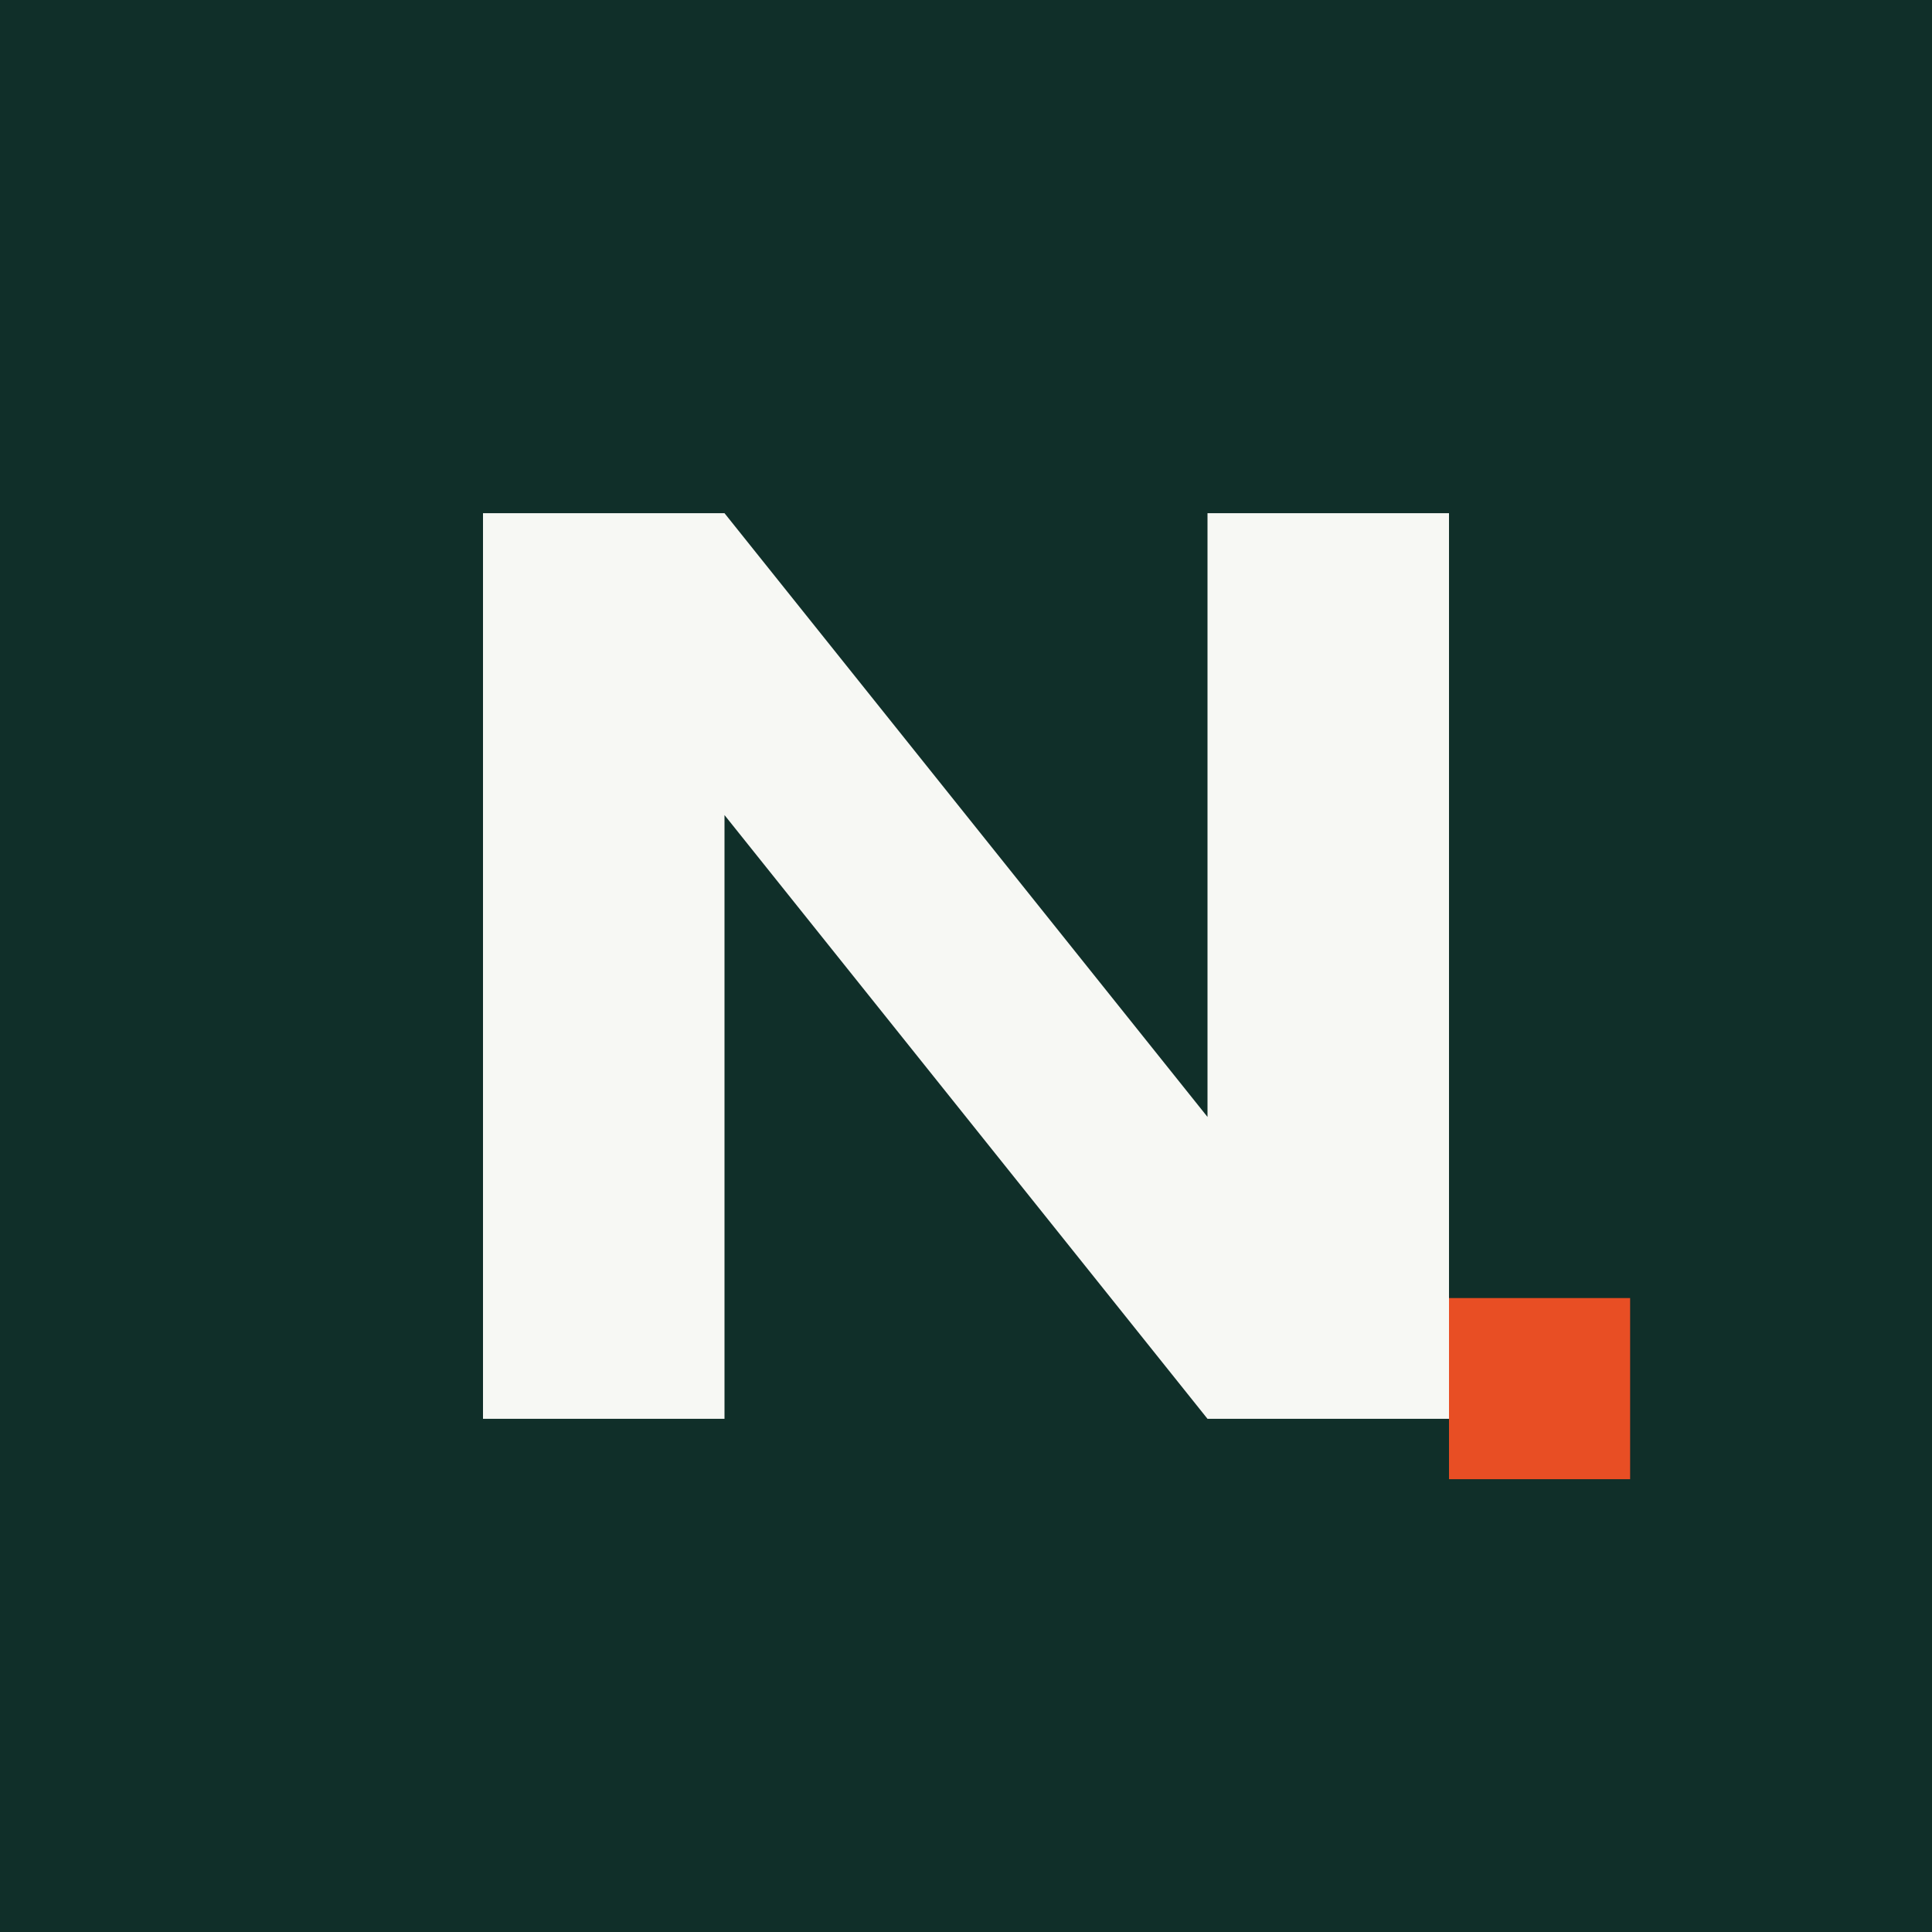
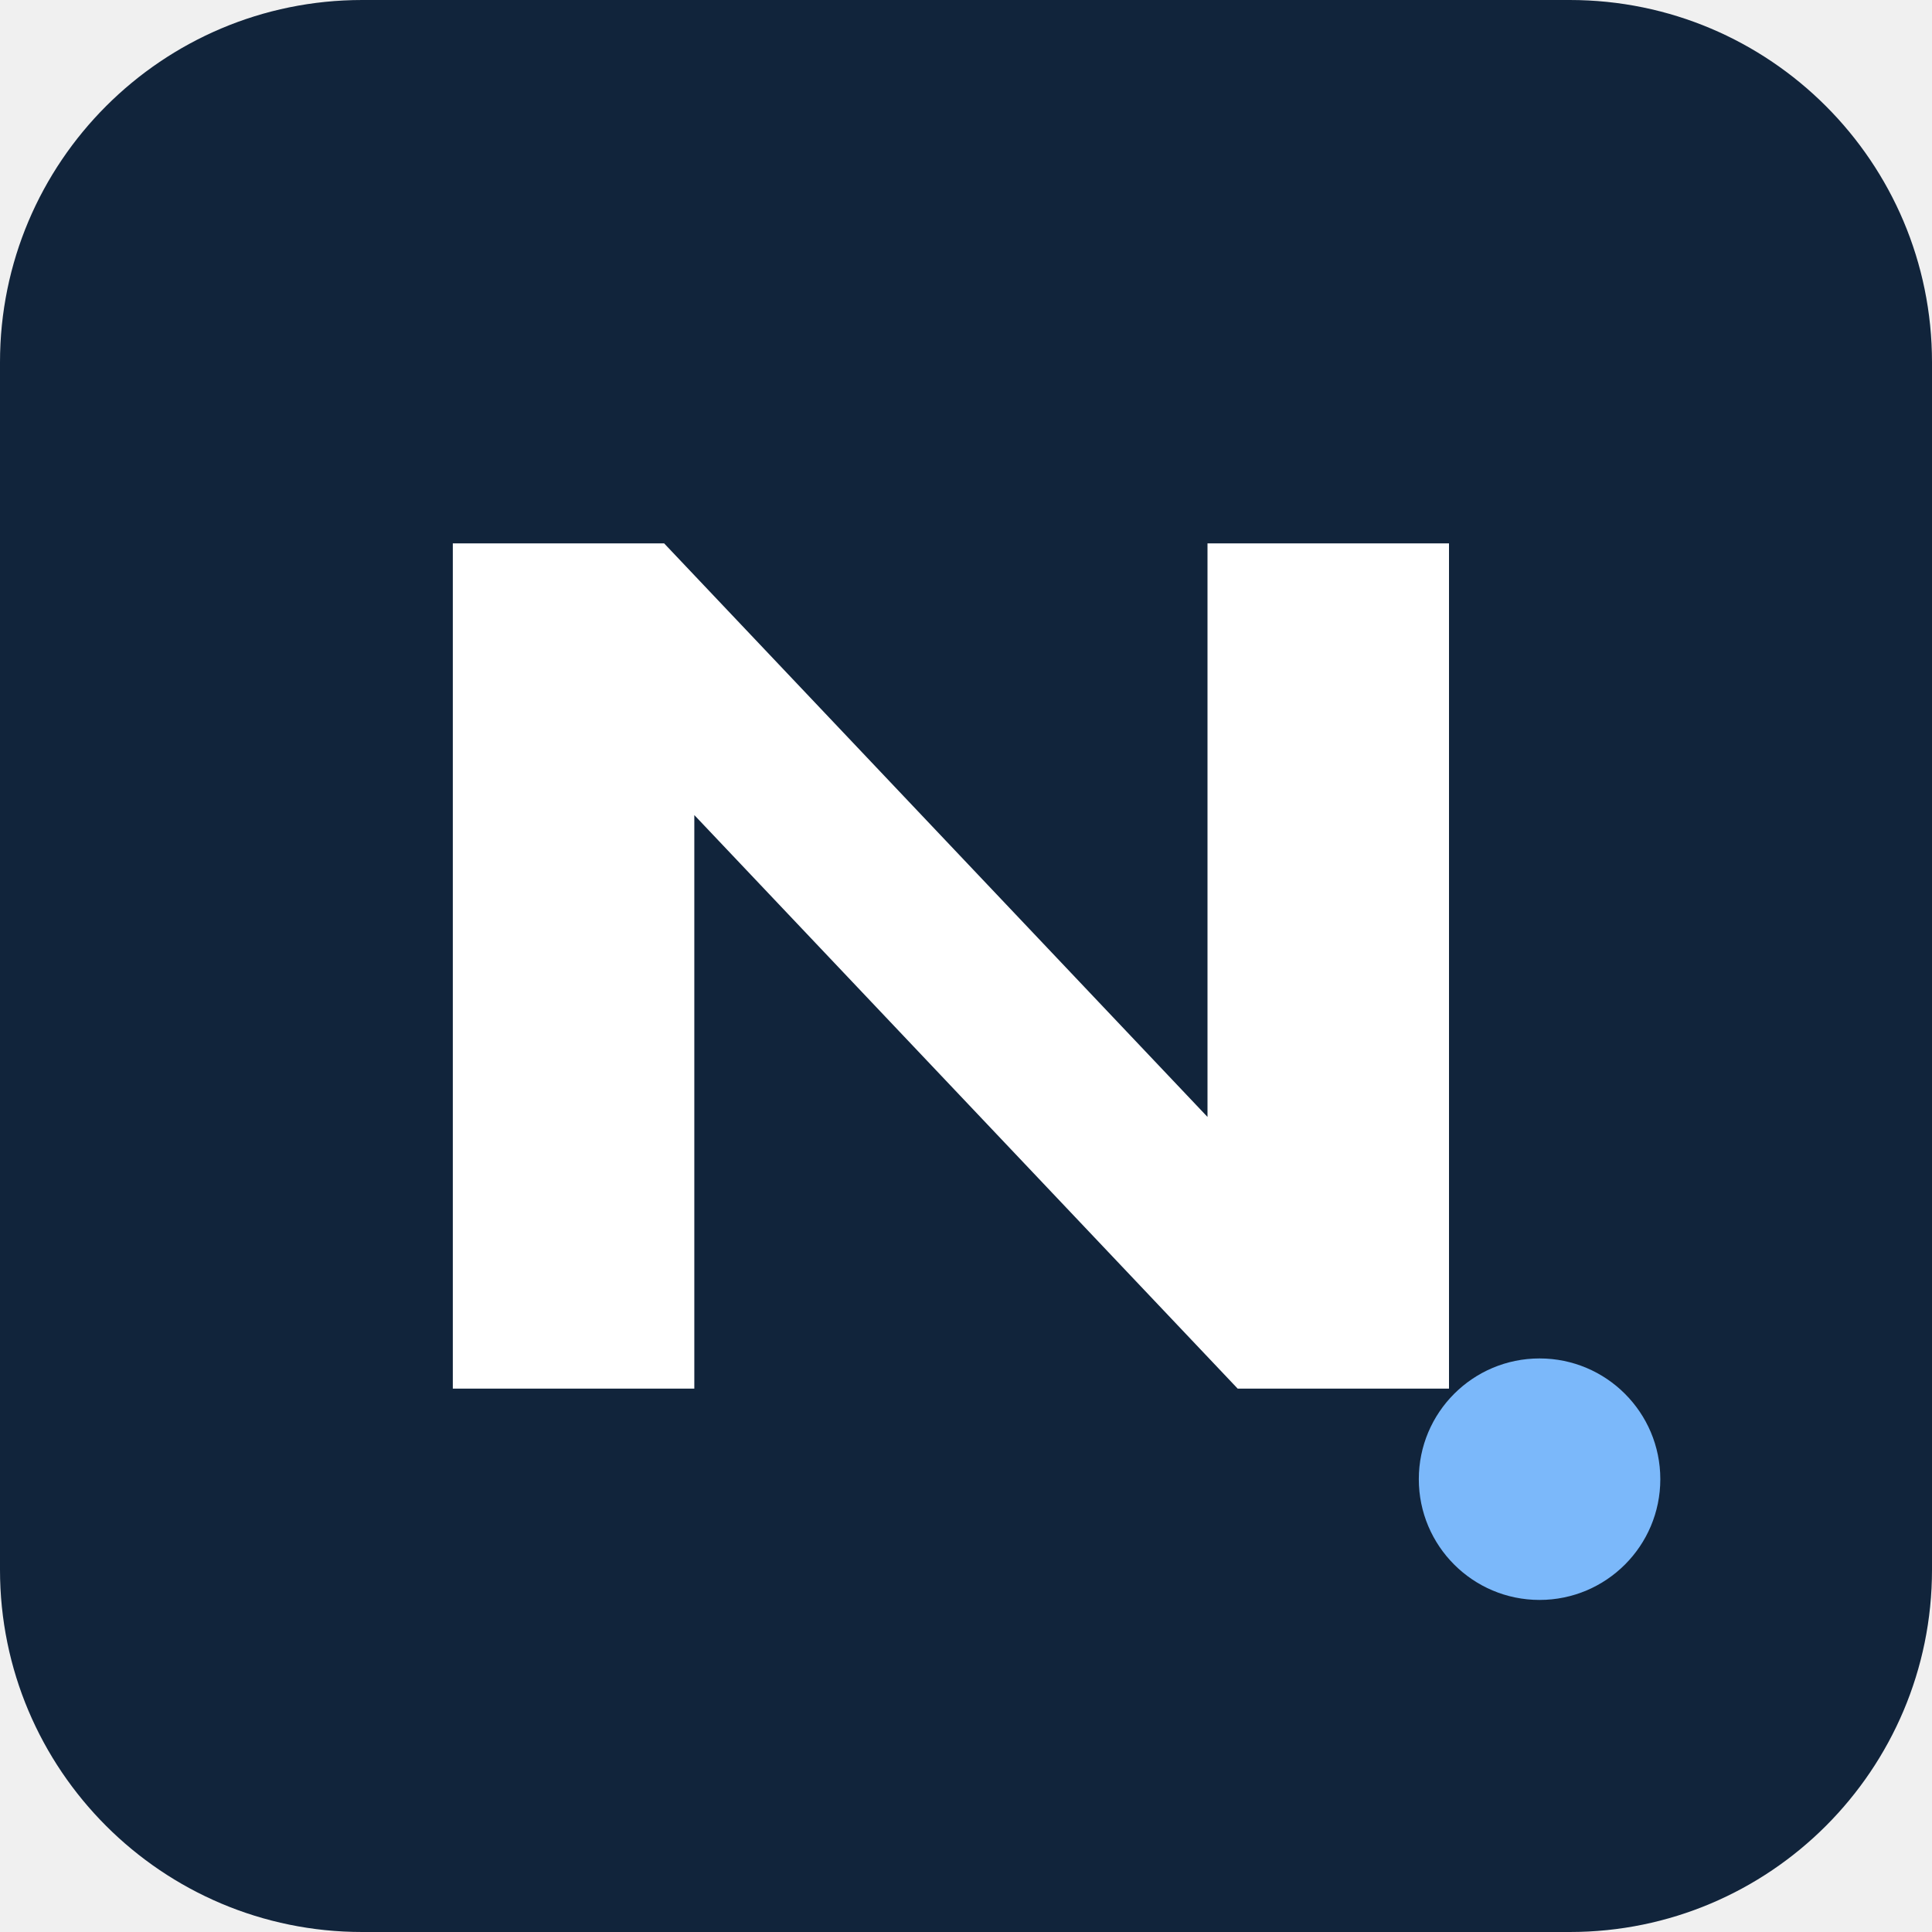
<svg xmlns="http://www.w3.org/2000/svg" viewBox="0 0 64 64">
-   <rect width="64" height="64" fill="#102f29" />
-   <path d="M16 47V17h8l16 20V17h8v30h-8L24 27v20z" fill="#f7f8f4" />
-   <rect x="48" y="43" width="6" height="6" fill="#e84e24" />
+   <rect width="64" height="64" rx="12" fill="#11243b" />
+   <path d="M15 46V18h7l18 19V18h8v28h-7L23 27v19Z" fill="#fff" />
+   <circle cx="51" cy="49" r="4" fill="#7bb8fa" />
</svg>
